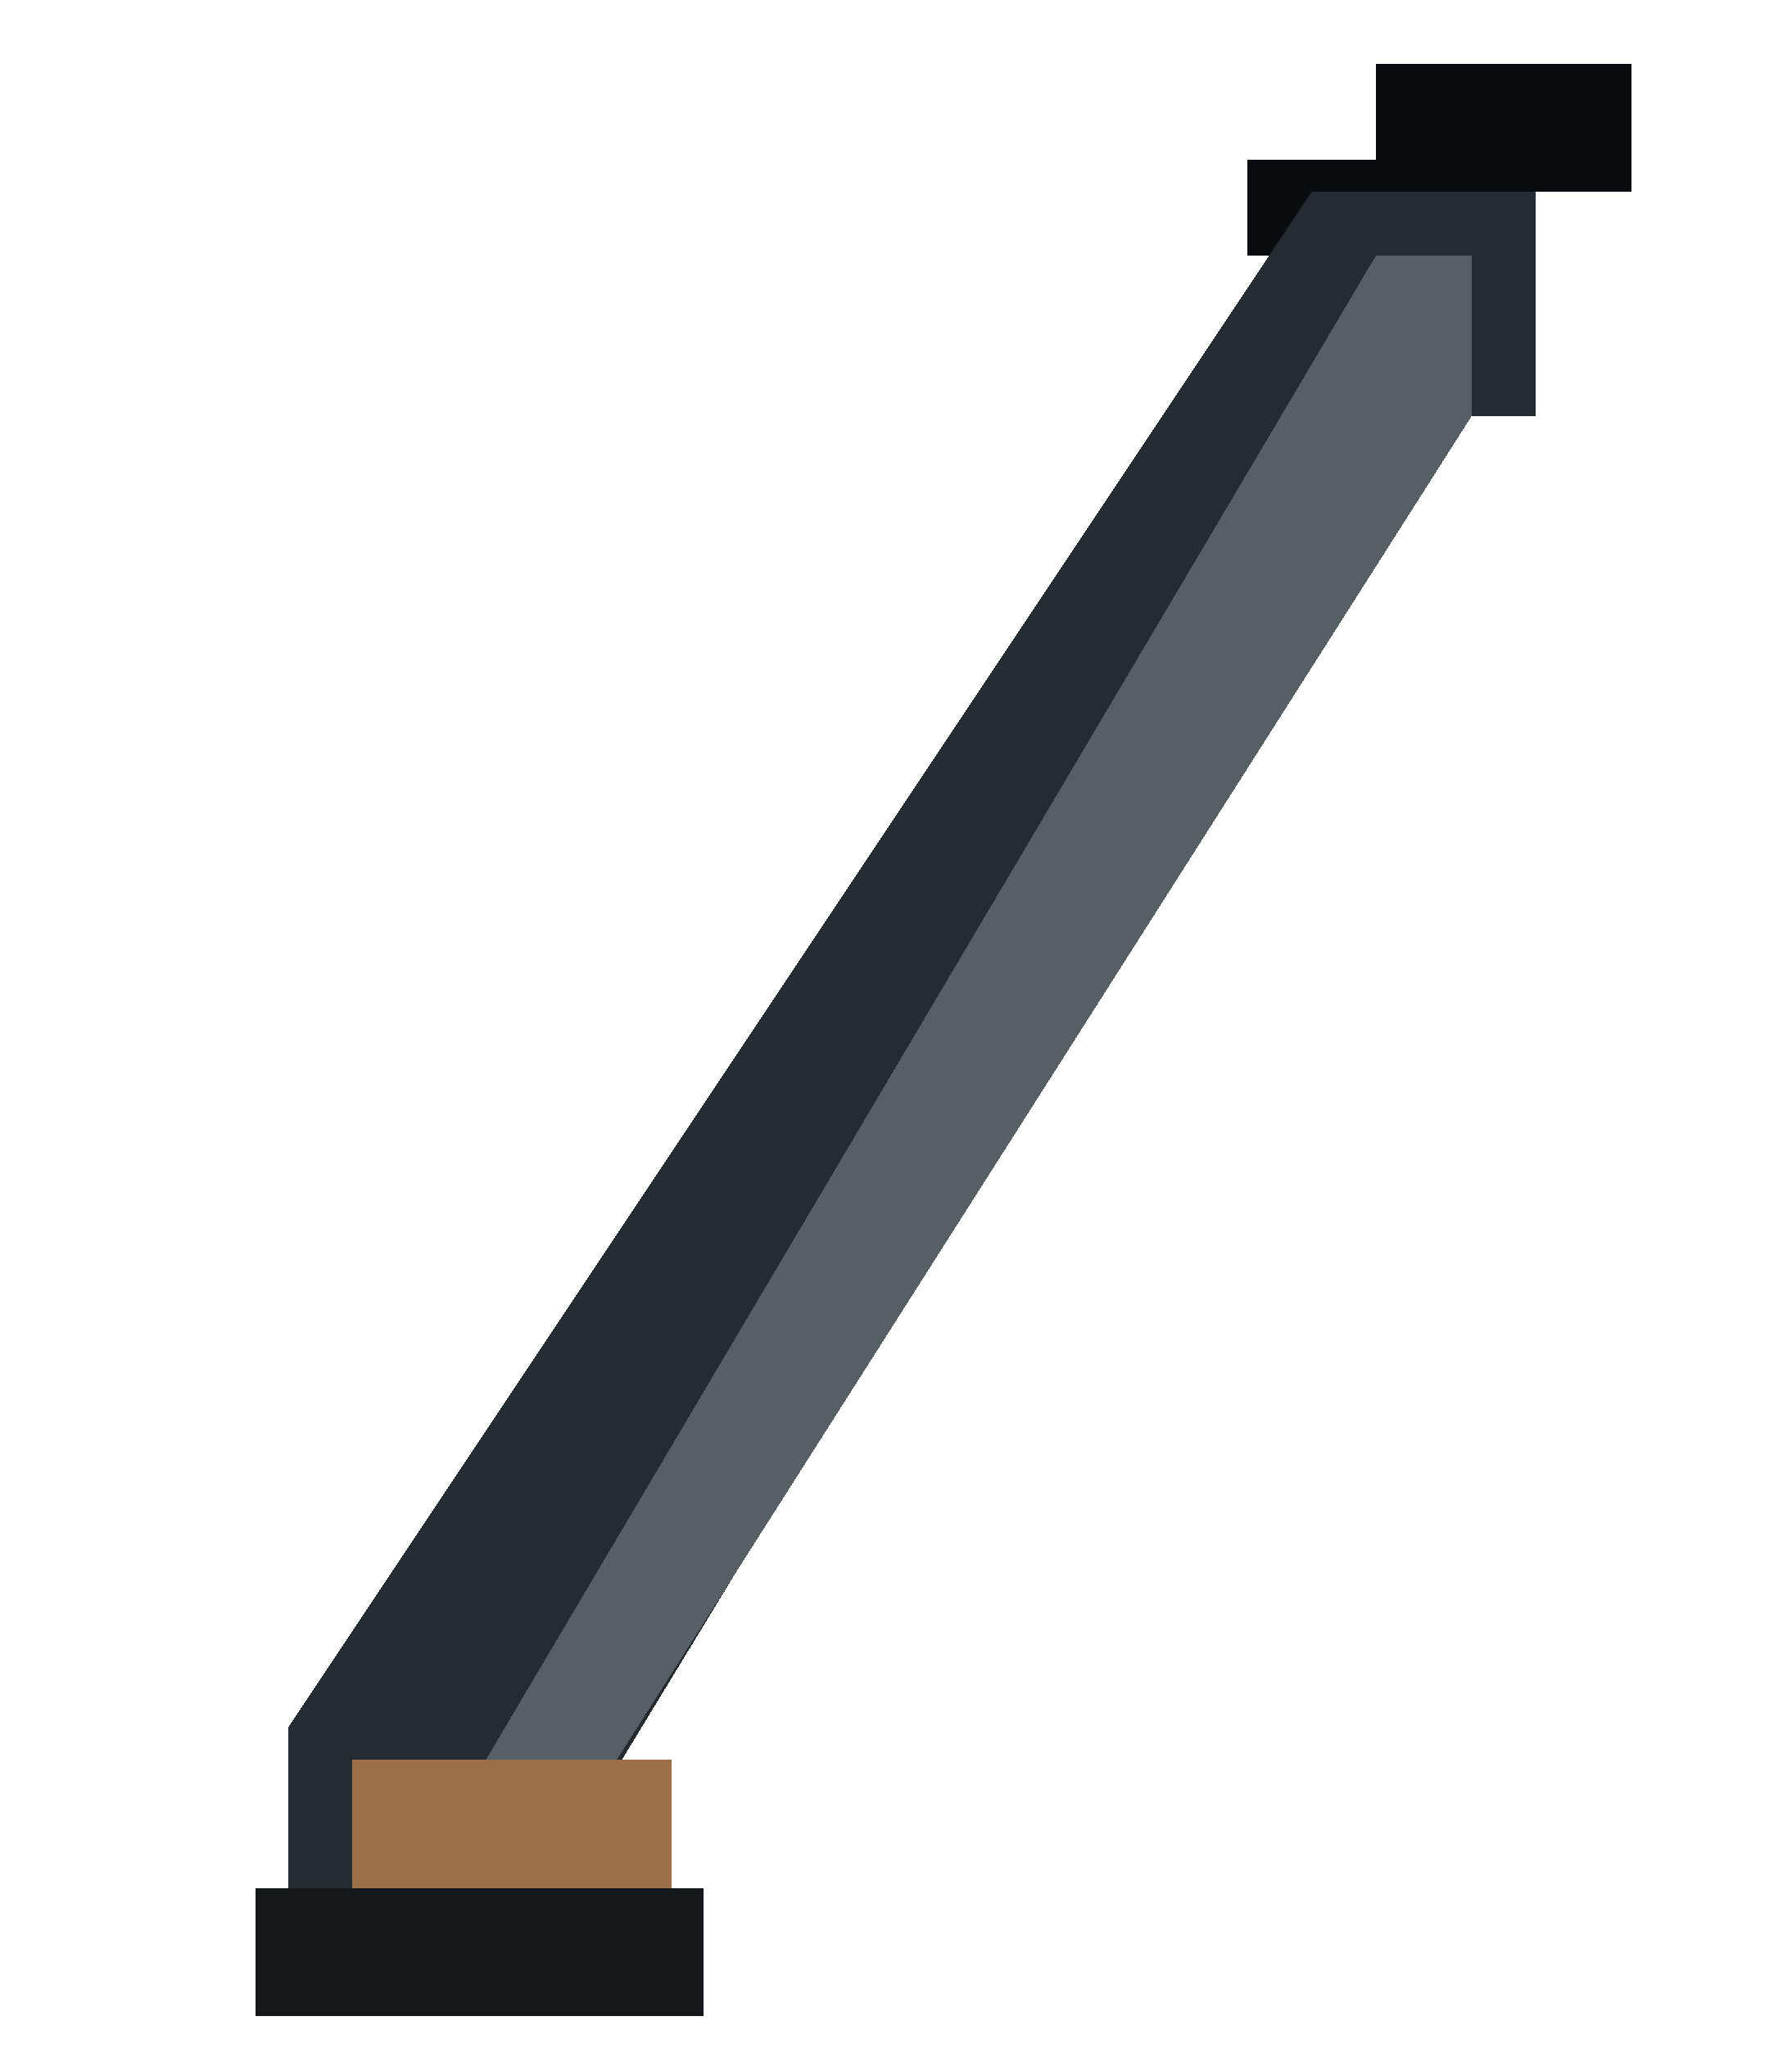
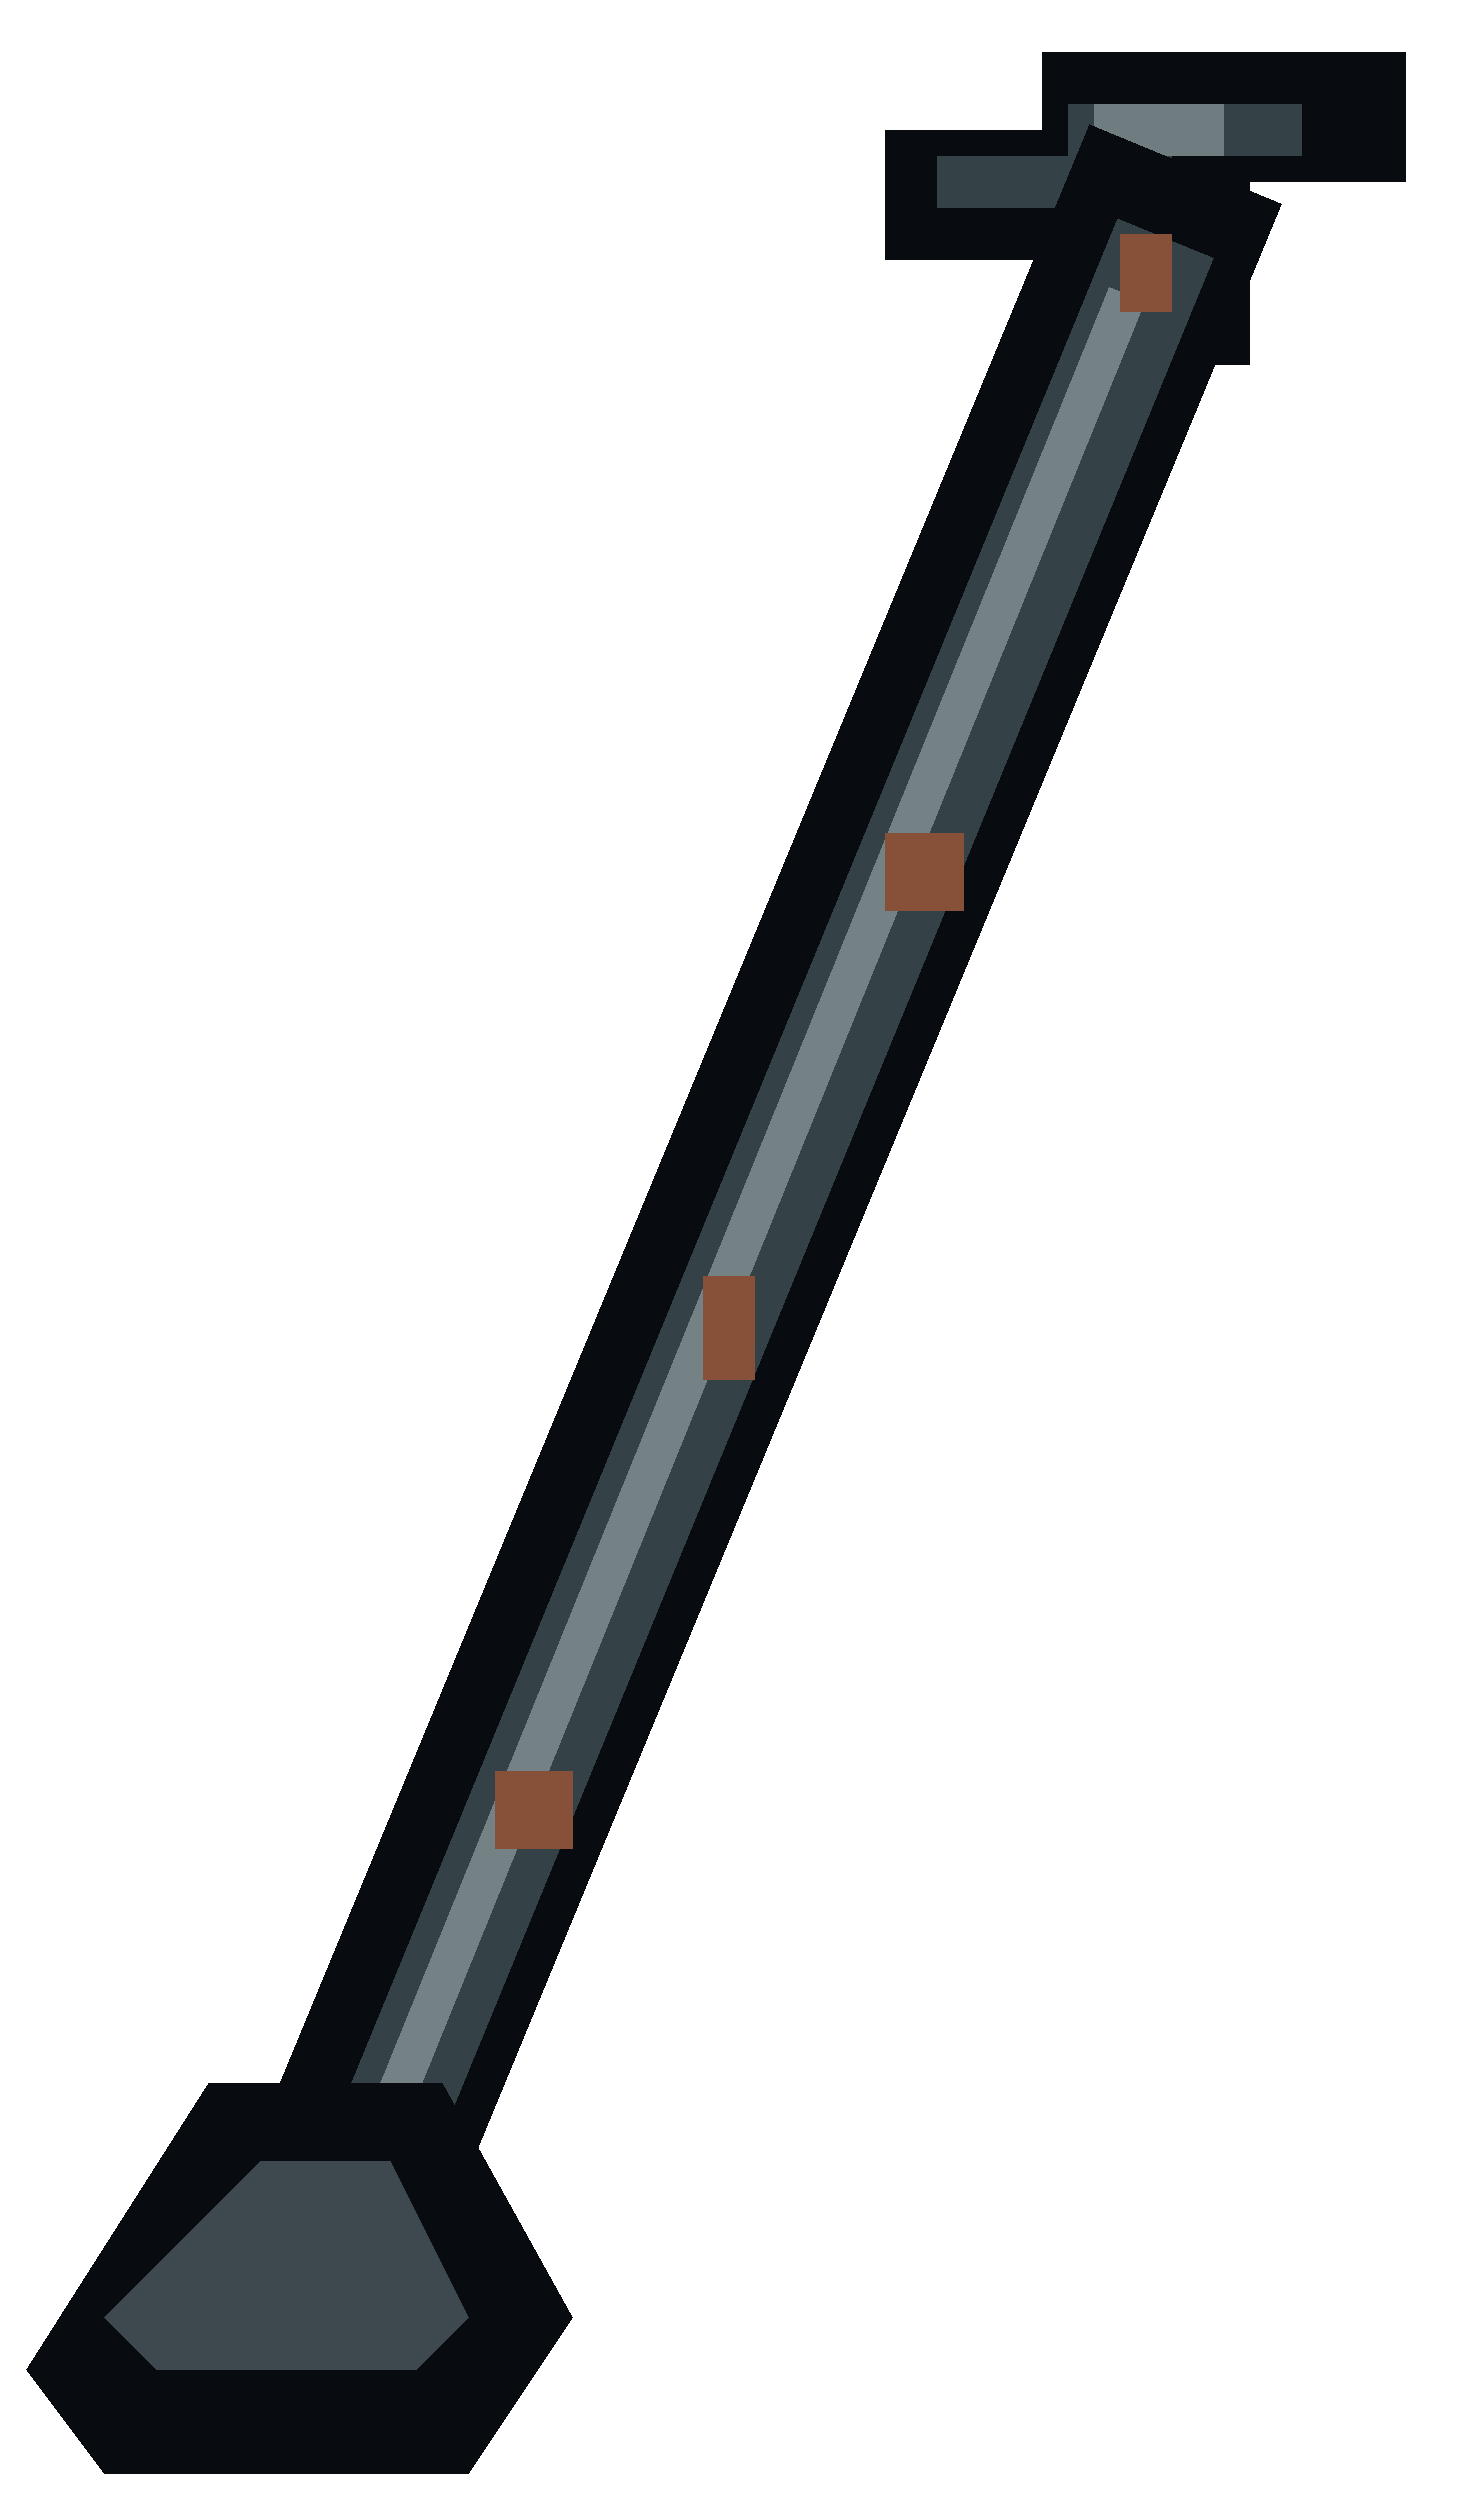
- <svg xmlns="http://www.w3.org/2000/svg" width="56" height="64" viewBox="0 0 56 64" shape-rendering="crispEdges">
-   <path fill="#090d12" d="M43 2h8v4h-3v5h-4V8h-5V5h4z" />
-   <path fill="#252c31" d="M41 6h7v7h-3L17 59h-8v-5z" />
-   <path fill="#566064" d="M43 8h3v5L18 57h-4z" />
-   <path fill="#9b7047" d="M11 55h10v5H11z" />
-   <path fill="#12181c" d="M8 59h14v4H8z" />
+ <svg xmlns="http://www.w3.org/2000/svg" width="56" height="96" viewBox="0 0 56 96" shape-rendering="crispEdges">
+   <path fill="#080c10" d="M40 2h14v5h-6v7h-6v-4h-8V5h6z" />
+   <path fill="#344147" d="M41 4h9v2h-5v6h-2V8h-7V6h5z" />
+   <path fill="#707d80" d="M42 4h5v2h-3v5h-2z" />
+   <path d="M44 10L13 85" fill="none" stroke="#080c10" stroke-width="8" stroke-linecap="square" />
+   <path d="M44 11L14 84" fill="none" stroke="#344147" stroke-width="4" stroke-linecap="square" />
+   <path d="M43 12L15 81" fill="none" stroke="#748286" stroke-width="1.5" stroke-linecap="square" />
+   <path fill="#080c10" d="M8 80h9l5 9-4 6H4l-3-4z" />
+   <path fill="#3d494e" d="M10 83h5l3 6-2 2H6l-2-2z" />
+   <path fill="#875039" d="M34 32h3v3h-3zM27 49h2v4h-2zM19 68h3v3h-3zM43 9h2v3h-2z" />
</svg>
